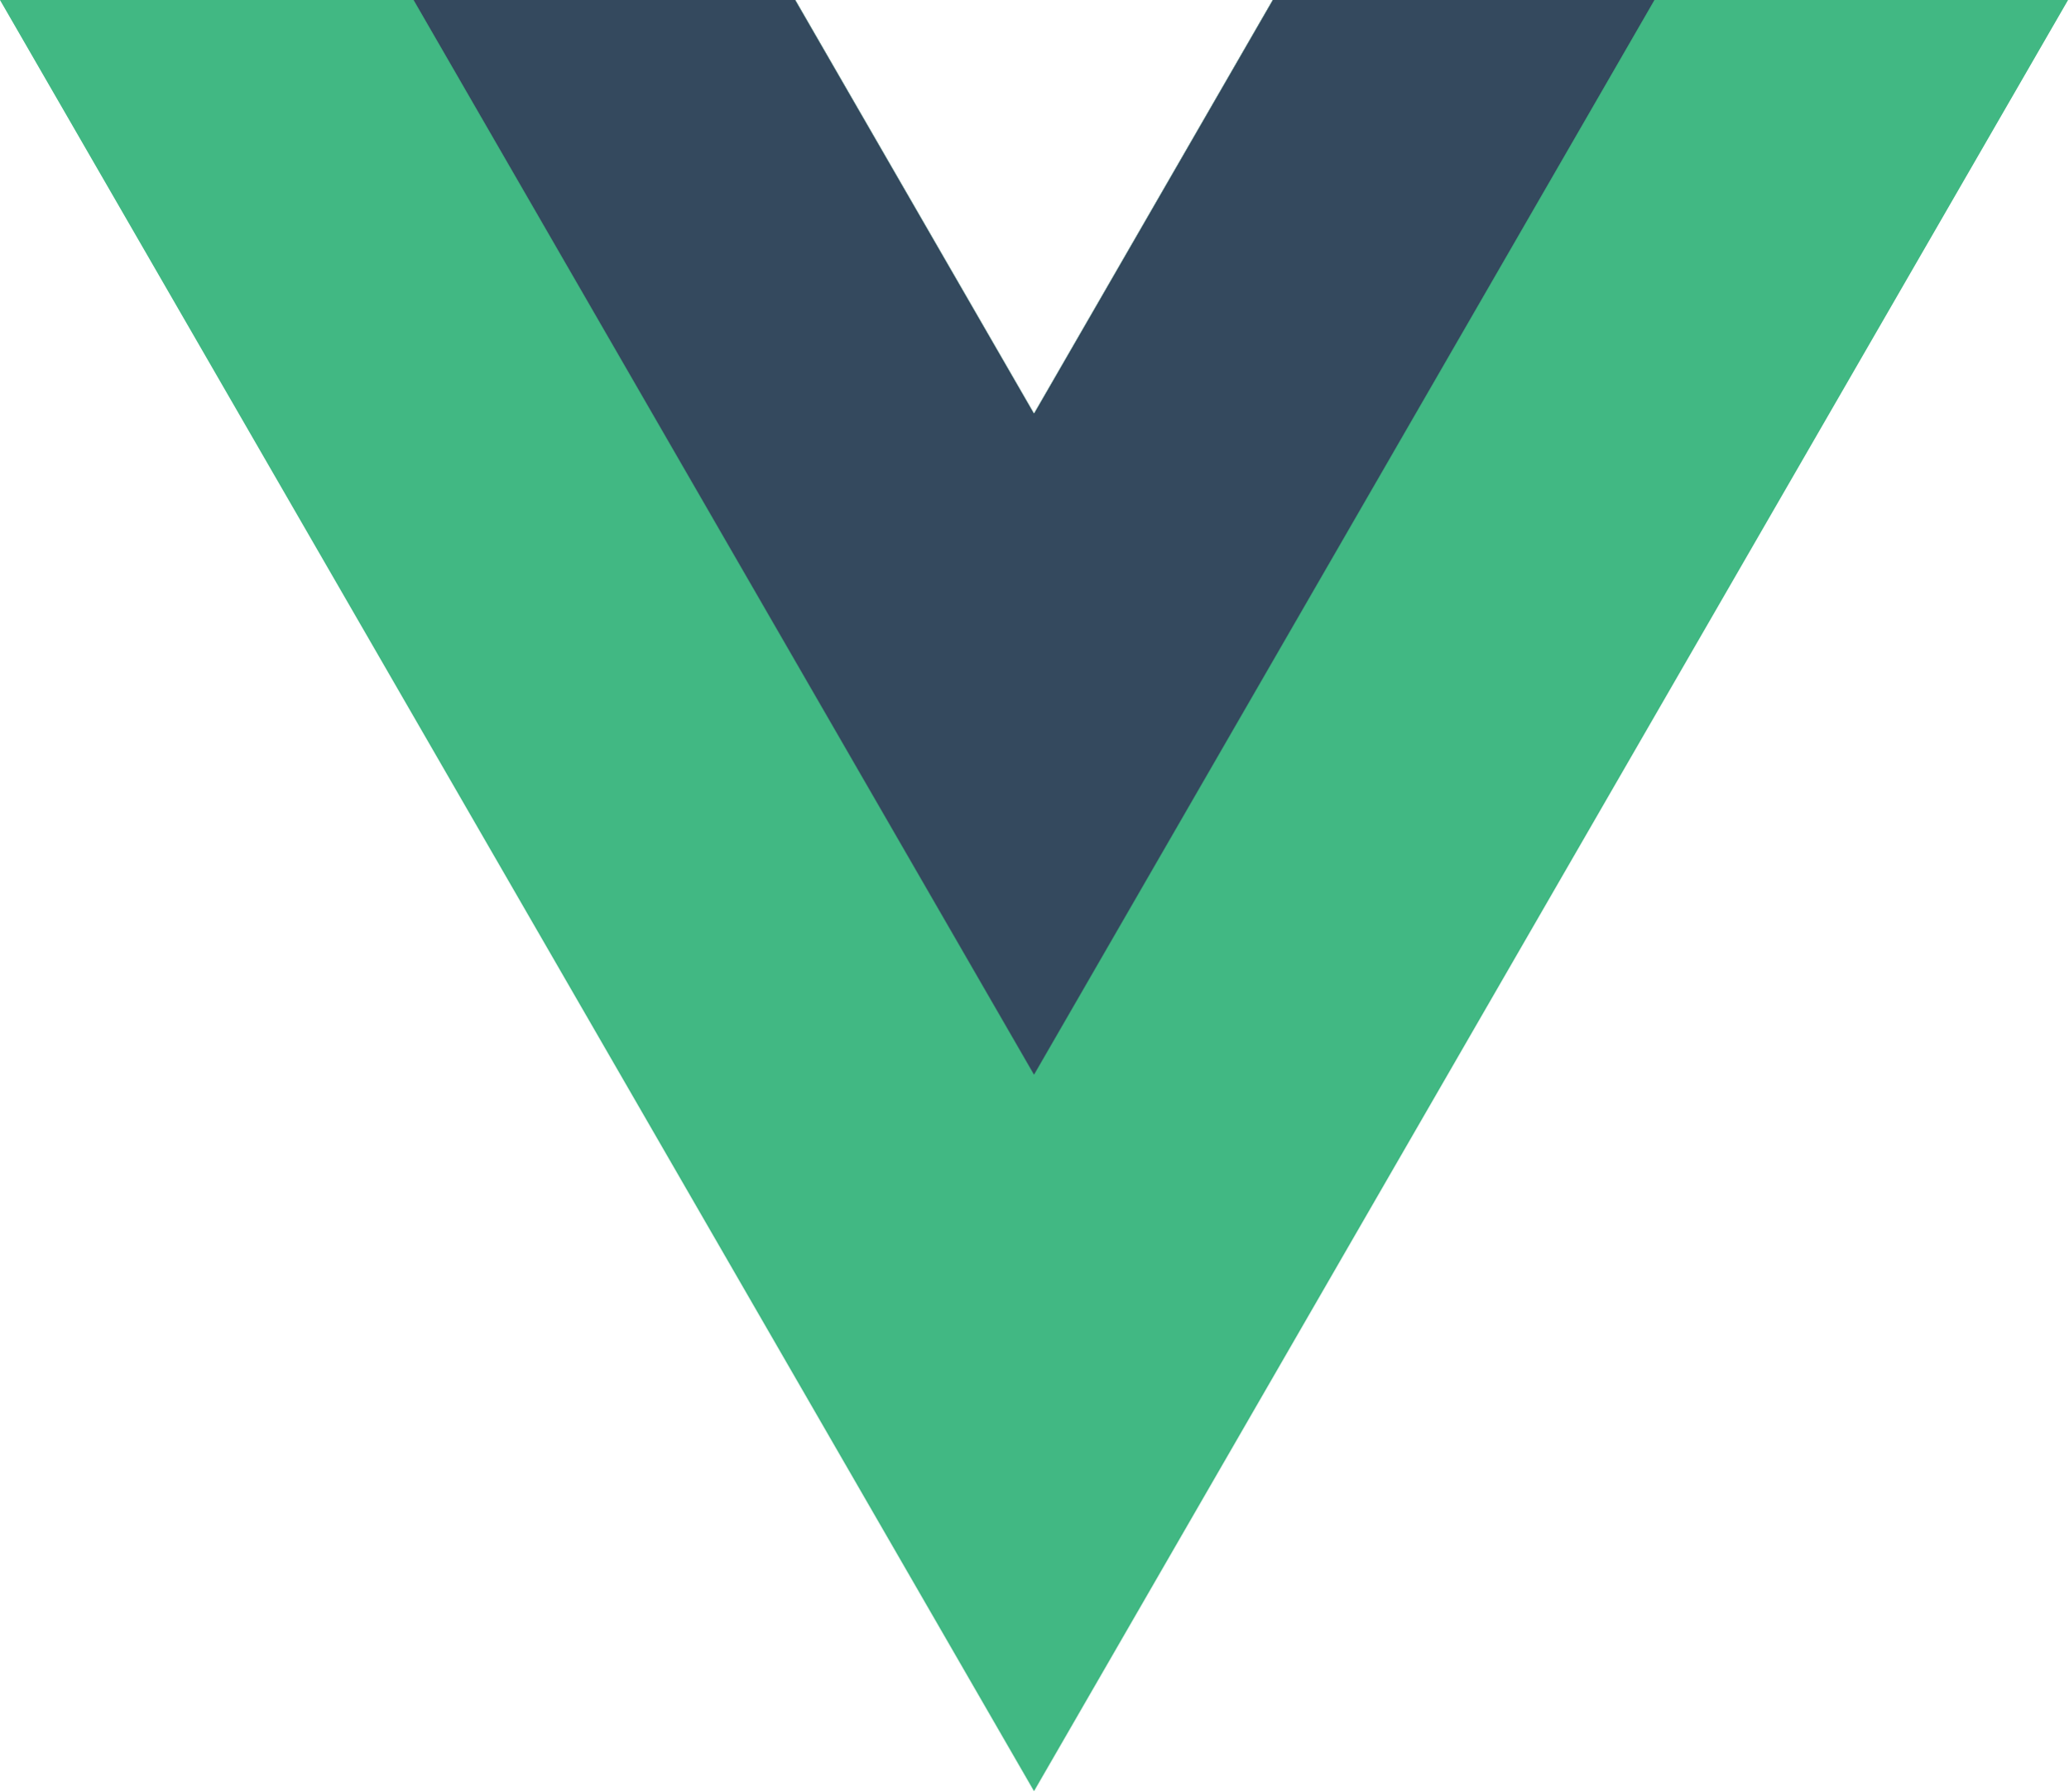
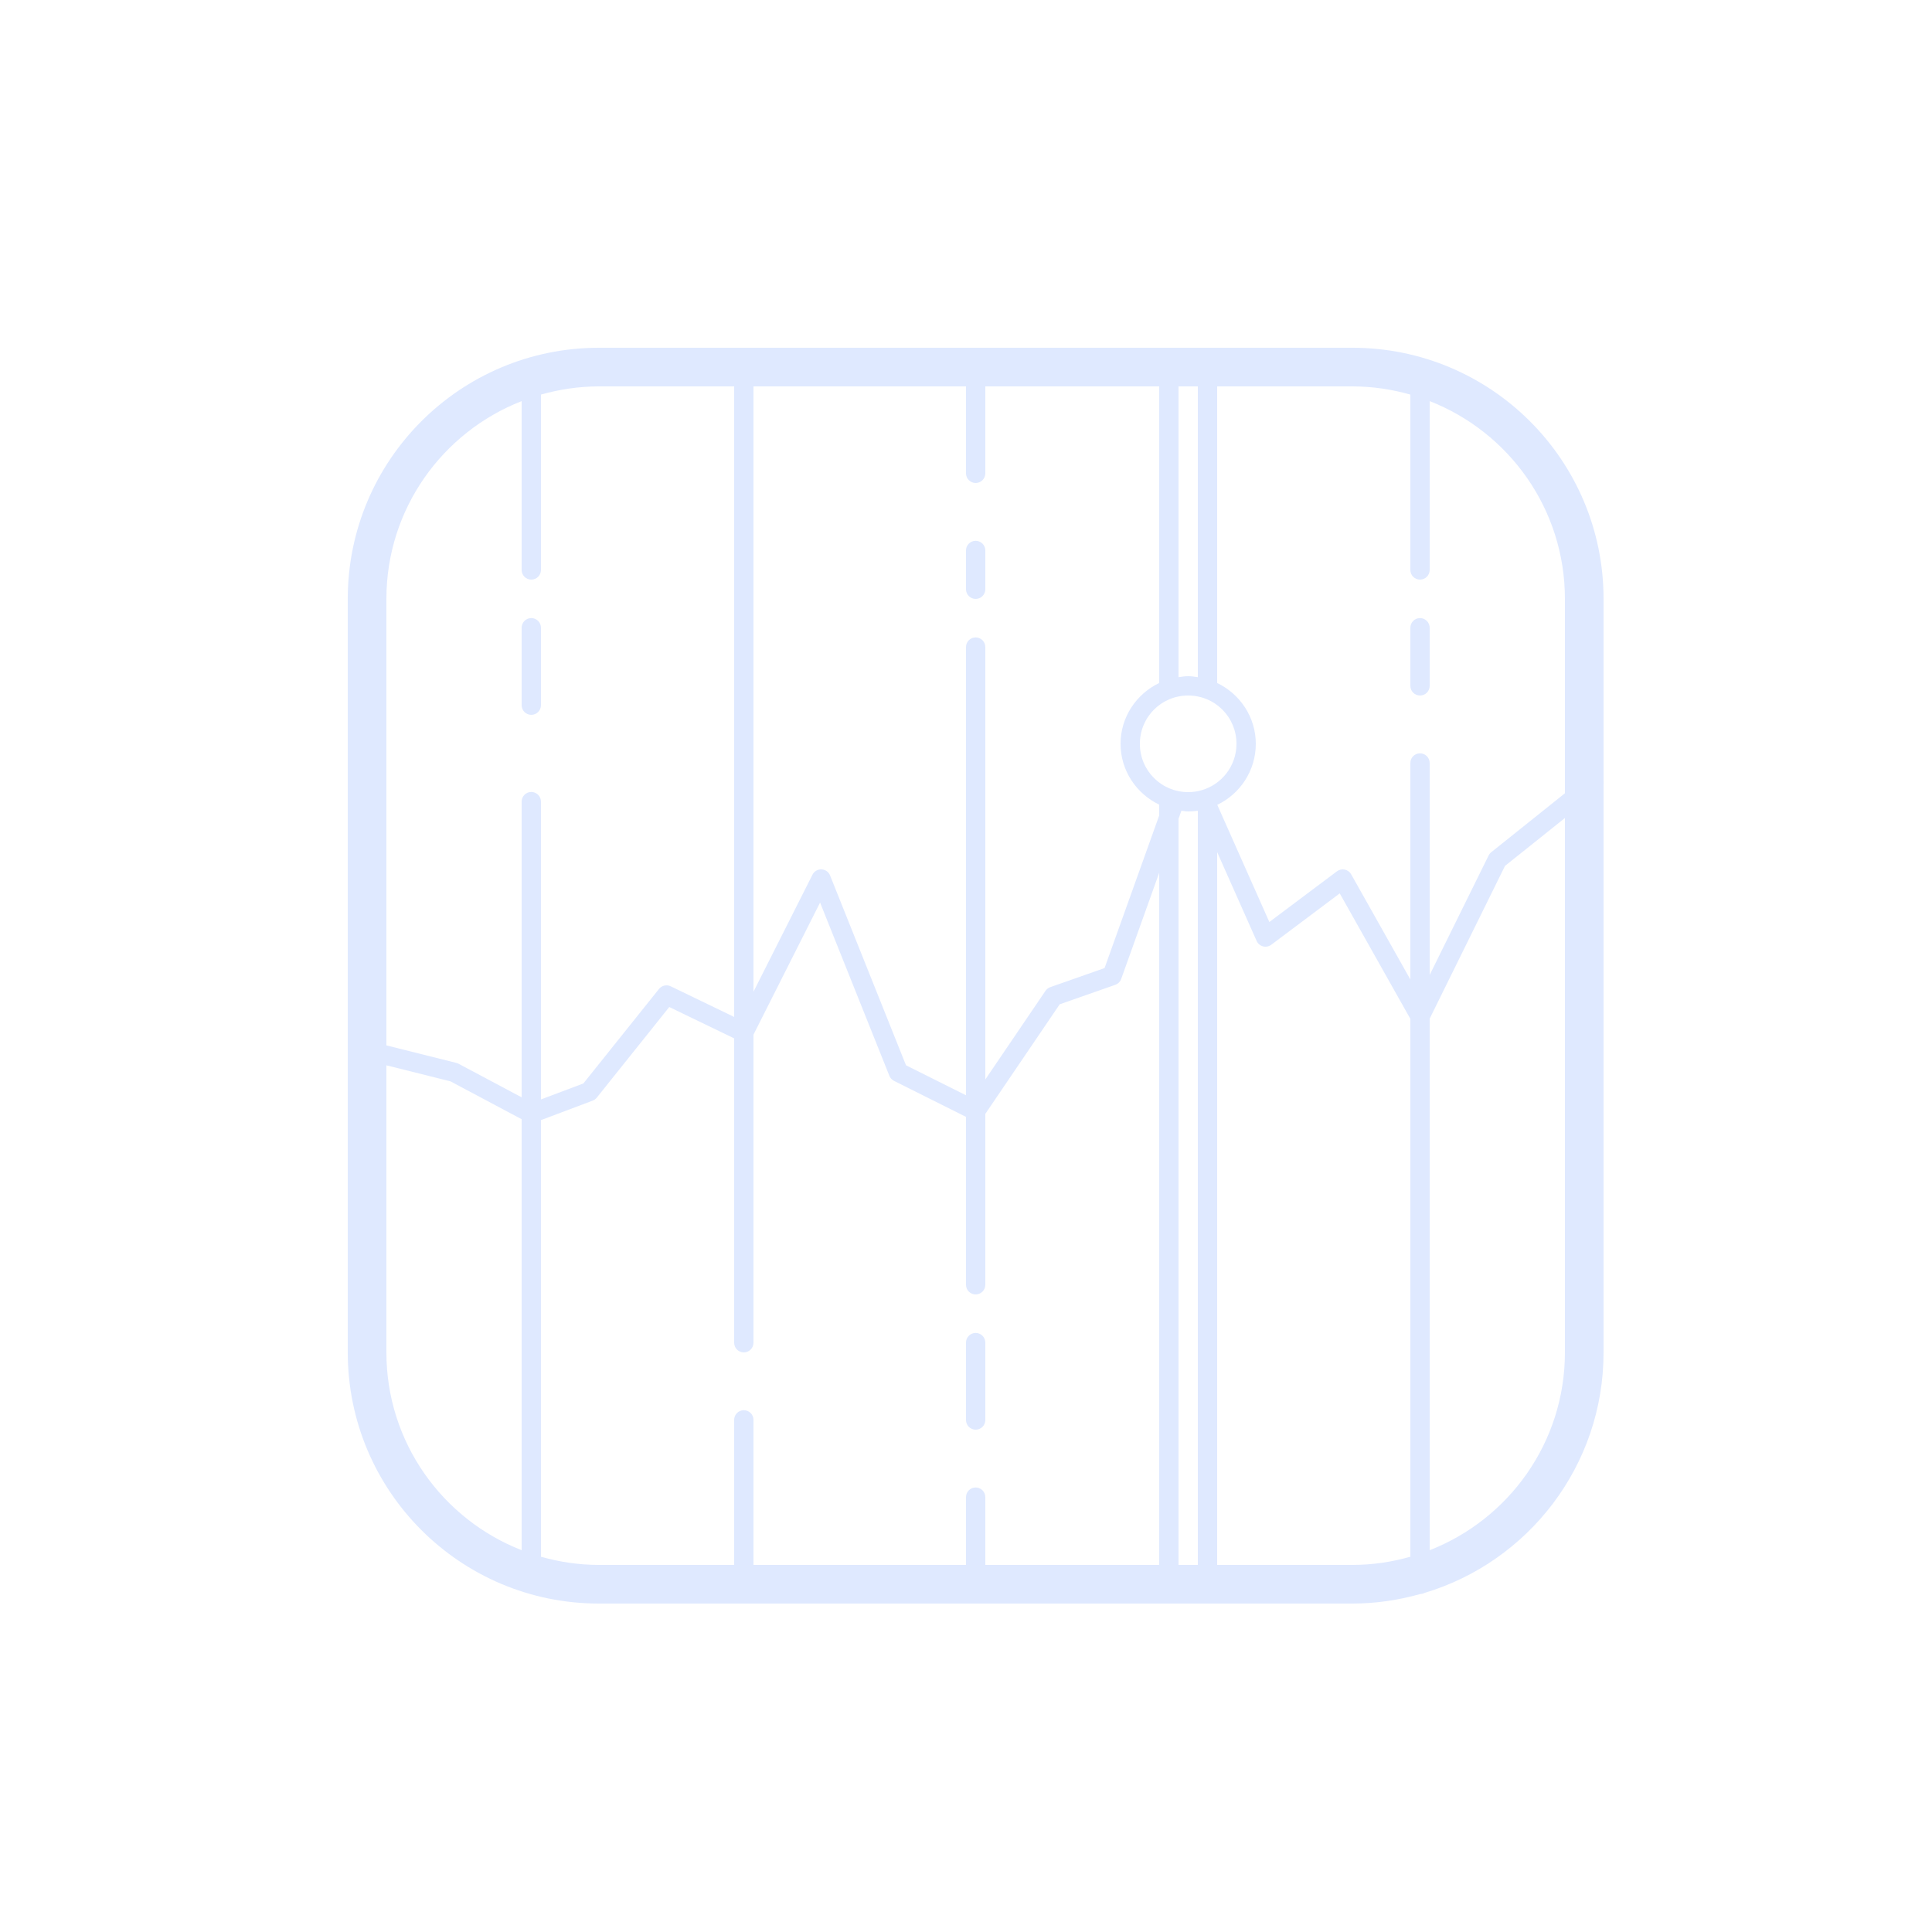
- <svg xmlns="http://www.w3.org/2000/svg" viewBox="0 0 261.76 226.69">
-   <path d="M161.096.001l-30.225 52.351L100.647.001H-.005l130.877 226.688L261.749.001z" fill="#41b883" />
-   <path d="M161.096.001l-30.225 52.351L100.647.001H52.346l78.526 136.01L209.398.001z" fill="#34495e" />
+ <svg xmlns="http://www.w3.org/2000/svg" x="0px" y="0px" width="100" fill="#dfe9ff" height="100" viewBox="0 0 100 100">
+   <path d="M 31 18 C 23.82 18 18 23.82 18 31 L 18 70 C 18 77.18 23.82 83 31 83 L 70 83 C 71.217 83 72.39 82.821 73.508 82.508 A 0.5 0.5 0 0 0 73.727 82.451 C 79.088 80.848 83 75.884 83 70 L 83 40.562 A 0.5 0.5 0 0 0 83 40.426 L 83 31 C 83 23.82 77.18 18 70 18 L 31 18 z M 31 20 L 38 20 L 38 52.637 L 34.717 51.051 A 0.5 0.5 0 0 0 34.109 51.188 L 30.195 56.08 L 28 56.906 L 28 41.5 A 0.5 0.5 0 0 0 27.492 40.992 A 0.5 0.5 0 0 0 27 41.5 L 27 56.797 L 23.734 55.059 A 0.5 0.5 0 0 0 23.621 55.016 L 20 54.109 L 20 31 C 20 26.338 22.905 22.363 27 20.762 L 27 29.5 A 0.5 0.5 0 1 0 28 29.5 L 28 20.424 C 28.955 20.153 29.959 20 31 20 z M 39 20 L 50 20 L 50 24.5 A 0.5 0.5 0 1 0 51 24.5 L 51 20 L 60 20 L 60 35.352 C 58.823 35.916 58 37.111 58 38.5 C 58 39.889 58.823 41.084 60 41.648 L 60 42.209 L 57.172 50.107 L 54.363 51.094 A 0.5 0.5 0 0 0 54.115 51.285 L 51 55.873 L 51 33.5 A 0.5 0.5 0 0 0 50.492 32.992 A 0.5 0.5 0 0 0 50 33.5 L 50 56.691 L 46.895 55.139 L 42.965 45.314 A 0.5 0.5 0 0 0 42.053 45.275 L 39 51.332 L 39 20 z M 61 20 L 62 20 L 62 35.051 C 61.835 35.027 61.671 35 61.5 35 C 61.329 35 61.165 35.027 61 35.051 L 61 20 z M 63 20 L 70 20 C 71.041 20 72.045 20.153 73 20.424 L 73 29.5 A 0.5 0.5 0 1 0 74 29.5 L 74 20.762 C 78.095 22.363 81 26.338 81 31 L 81 41.059 L 77.188 44.109 A 0.5 0.5 0 0 0 77.051 44.279 L 74 50.463 L 74 39.5 A 0.5 0.5 0 0 0 73.492 38.992 A 0.5 0.5 0 0 0 73 39.5 L 73 50.699 L 69.936 45.254 A 0.5 0.5 0 0 0 69.199 45.1 L 65.701 47.723 L 63.006 41.658 C 64.186 41.094 65 39.89 65 38.5 C 65 37.111 64.177 35.916 63 35.352 L 63 20 z M 50.492 27.992 A 0.5 0.5 0 0 0 50 28.5 L 50 30.5 A 0.5 0.5 0 1 0 51 30.5 L 51 28.5 A 0.5 0.5 0 0 0 50.492 27.992 z M 27.492 31.992 A 0.5 0.5 0 0 0 27 32.5 L 27 36.5 A 0.5 0.5 0 1 0 28 36.5 L 28 32.5 A 0.5 0.5 0 0 0 27.492 31.992 z M 73.492 31.992 A 0.5 0.5 0 0 0 73 32.5 L 73 35.5 A 0.5 0.5 0 1 0 74 35.5 L 74 32.5 A 0.5 0.5 0 0 0 73.492 31.992 z M 61.5 36 C 62.887 36 64 37.113 64 38.5 C 64 39.644 63.237 40.601 62.197 40.902 C 61.978 40.966 61.743 41 61.5 41 C 60.113 41 59 39.887 59 38.5 C 59 37.113 60.113 36 61.5 36 z M 61.148 41.965 C 61.266 41.977 61.38 42 61.5 42 C 61.669 42 61.837 41.988 62 41.965 L 62 81 L 61 81 L 61 42.381 L 61.148 41.965 z M 81 42.34 L 81 70 C 81 74.662 78.095 78.637 74 80.238 L 74 52.725 L 77.898 44.82 L 81 42.34 z M 63 44.107 L 65.043 48.703 A 0.5 0.5 0 0 0 65.801 48.9 L 69.344 46.242 L 73 52.736 L 73 80.576 C 72.045 80.847 71.041 81 70 81 L 63 81 L 63 44.107 z M 60 45.174 L 60 81 L 51 81 L 51 77.5 A 0.5 0.5 0 0 0 50.492 76.992 A 0.5 0.5 0 0 0 50 77.5 L 50 81 L 39 81 L 39 73.5 A 0.5 0.5 0 0 0 38.492 72.992 A 0.5 0.5 0 0 0 38 73.5 L 38 81 L 31 81 C 29.959 81 28.955 80.847 28 80.576 L 28 57.977 L 30.676 56.969 A 0.5 0.5 0 0 0 30.891 56.812 L 34.641 52.123 L 38 53.746 L 38 69.5 A 0.5 0.5 0 1 0 39 69.5 L 39 53.553 L 42.447 46.717 L 46.035 55.686 A 0.5 0.5 0 0 0 46.277 55.947 L 50 57.809 L 50 66.5 A 0.5 0.5 0 1 0 51 66.5 L 51 57.654 L 54.85 51.982 L 57.729 50.973 A 0.5 0.5 0 0 0 58.033 50.668 L 60 45.174 z M 20 55.141 L 23.318 55.971 L 27 57.93 L 27 80.238 C 22.905 78.637 20 74.662 20 70 L 20 55.141 z M 50.492 68.992 A 0.5 0.5 0 0 0 50 69.5 L 50 73.5 A 0.5 0.5 0 1 0 51 73.5 L 51 69.5 A 0.5 0.5 0 0 0 50.492 68.992 z" />
</svg>
